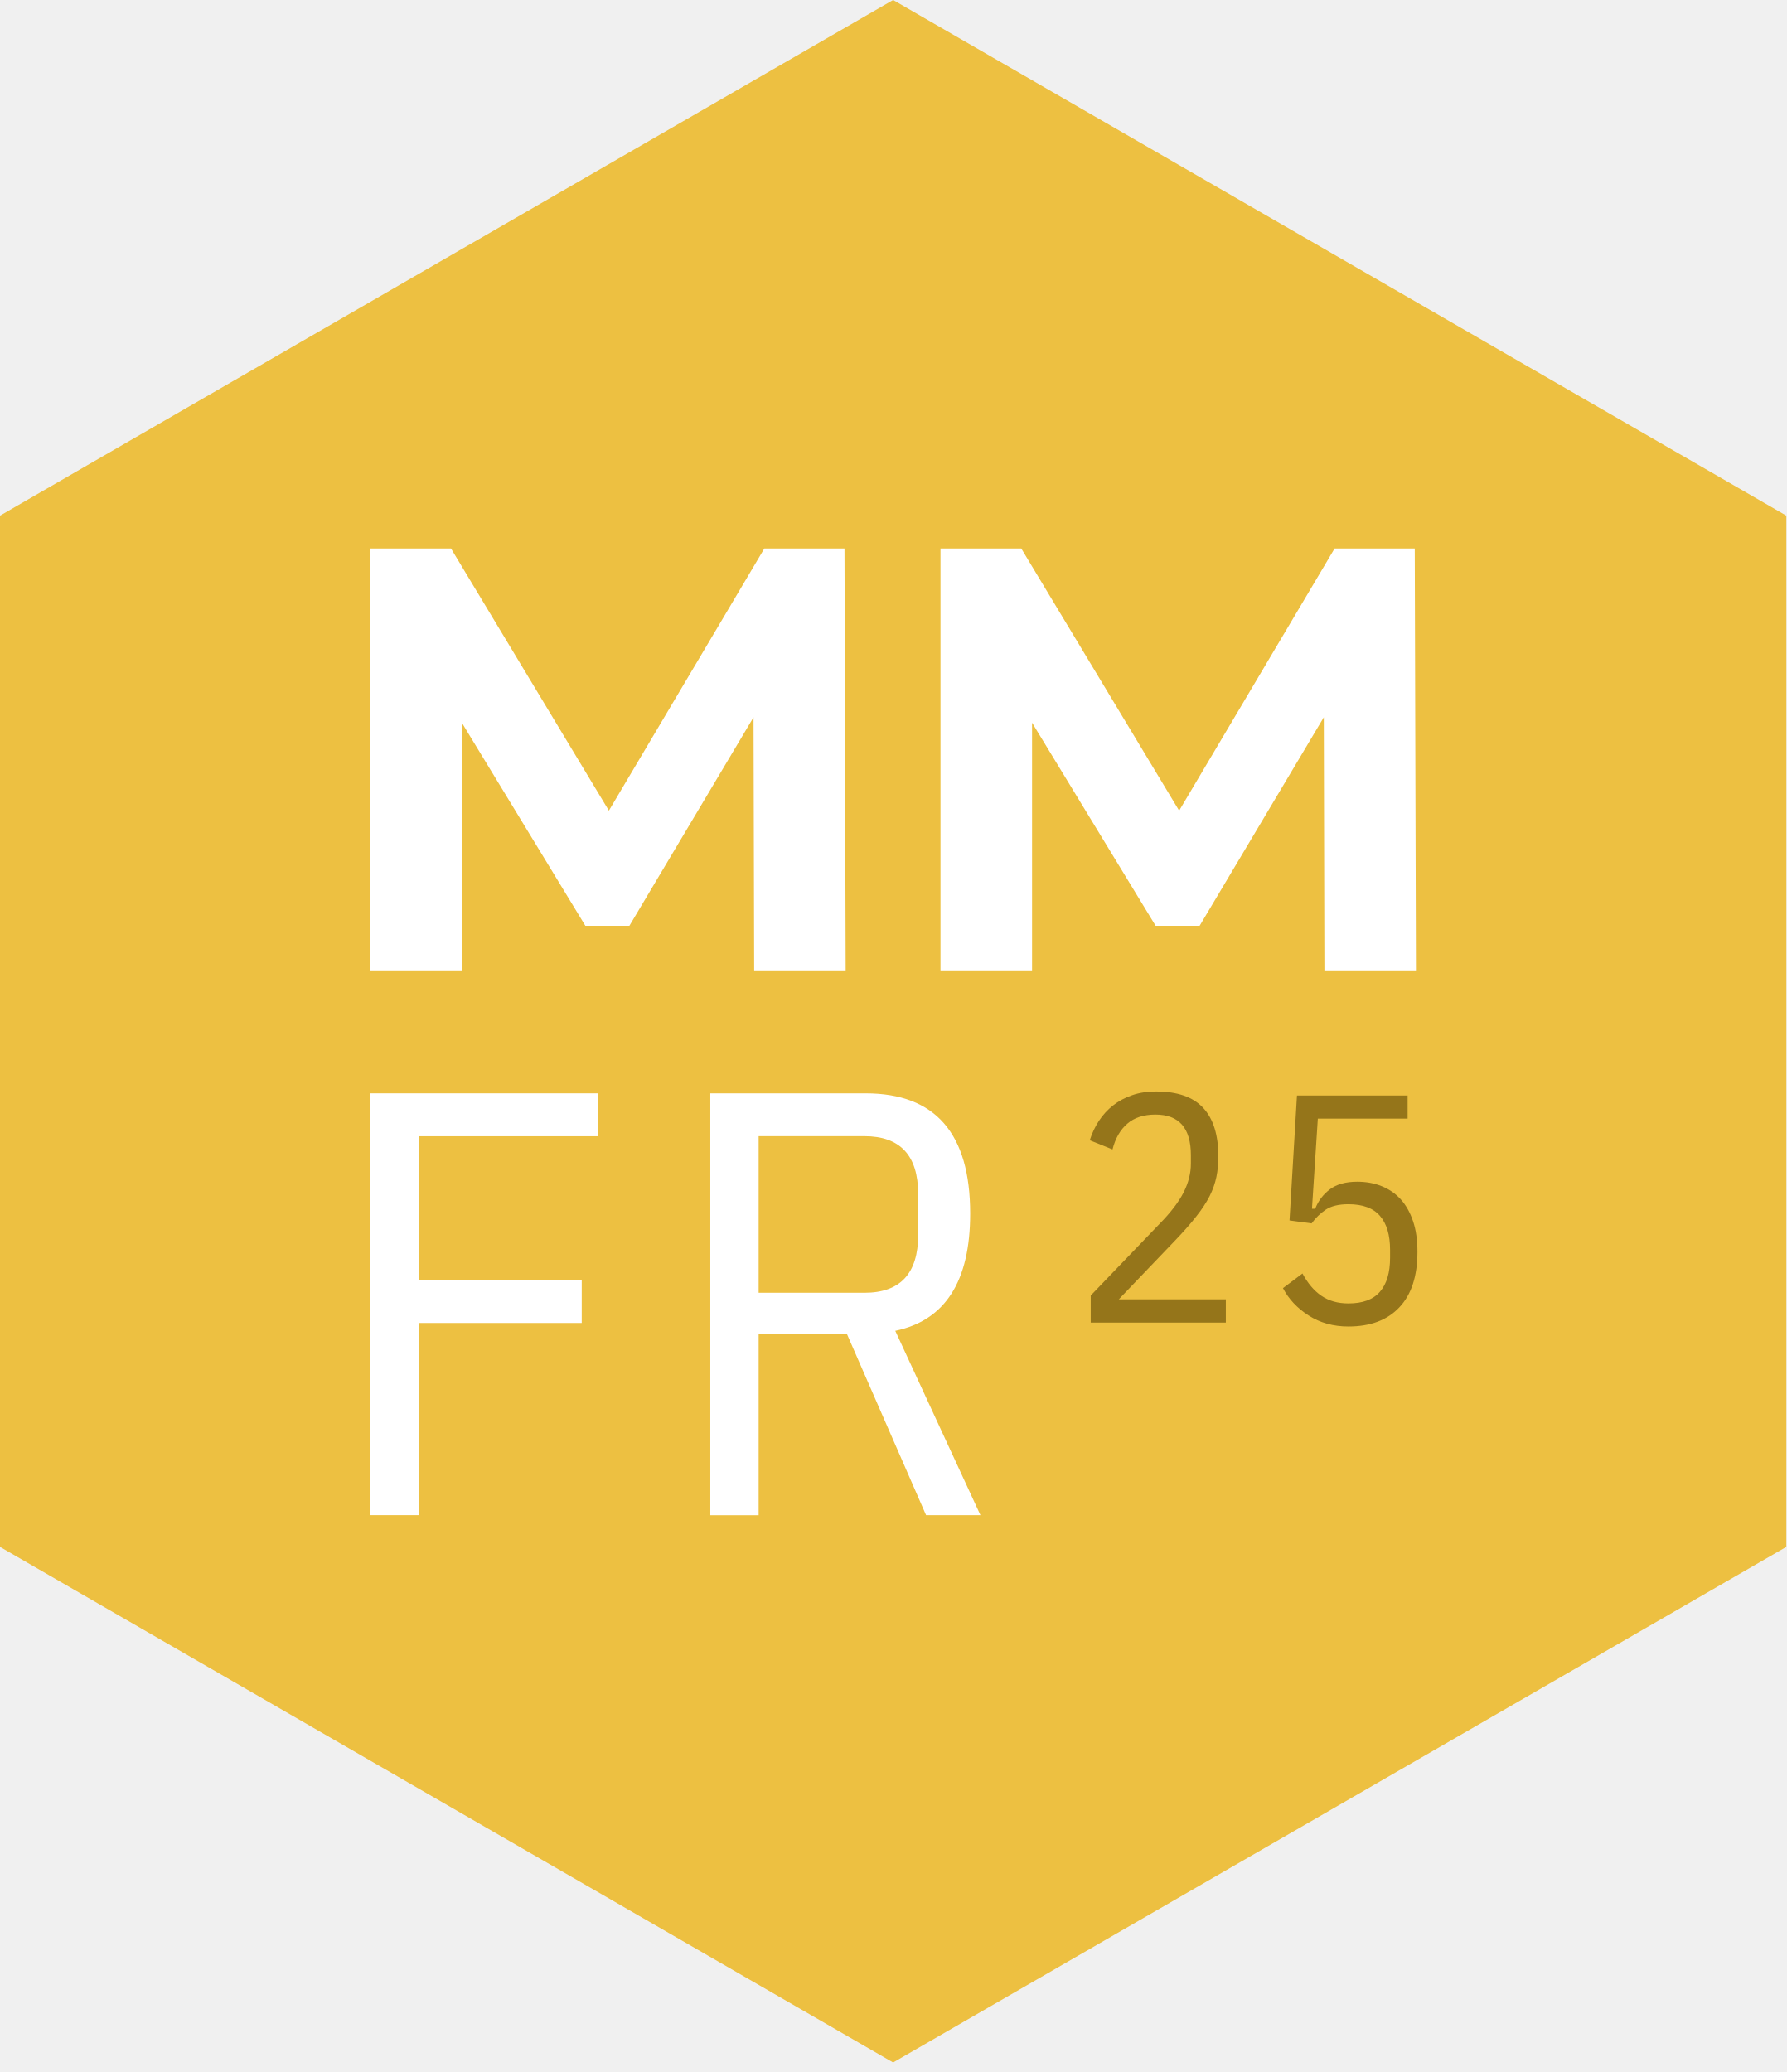
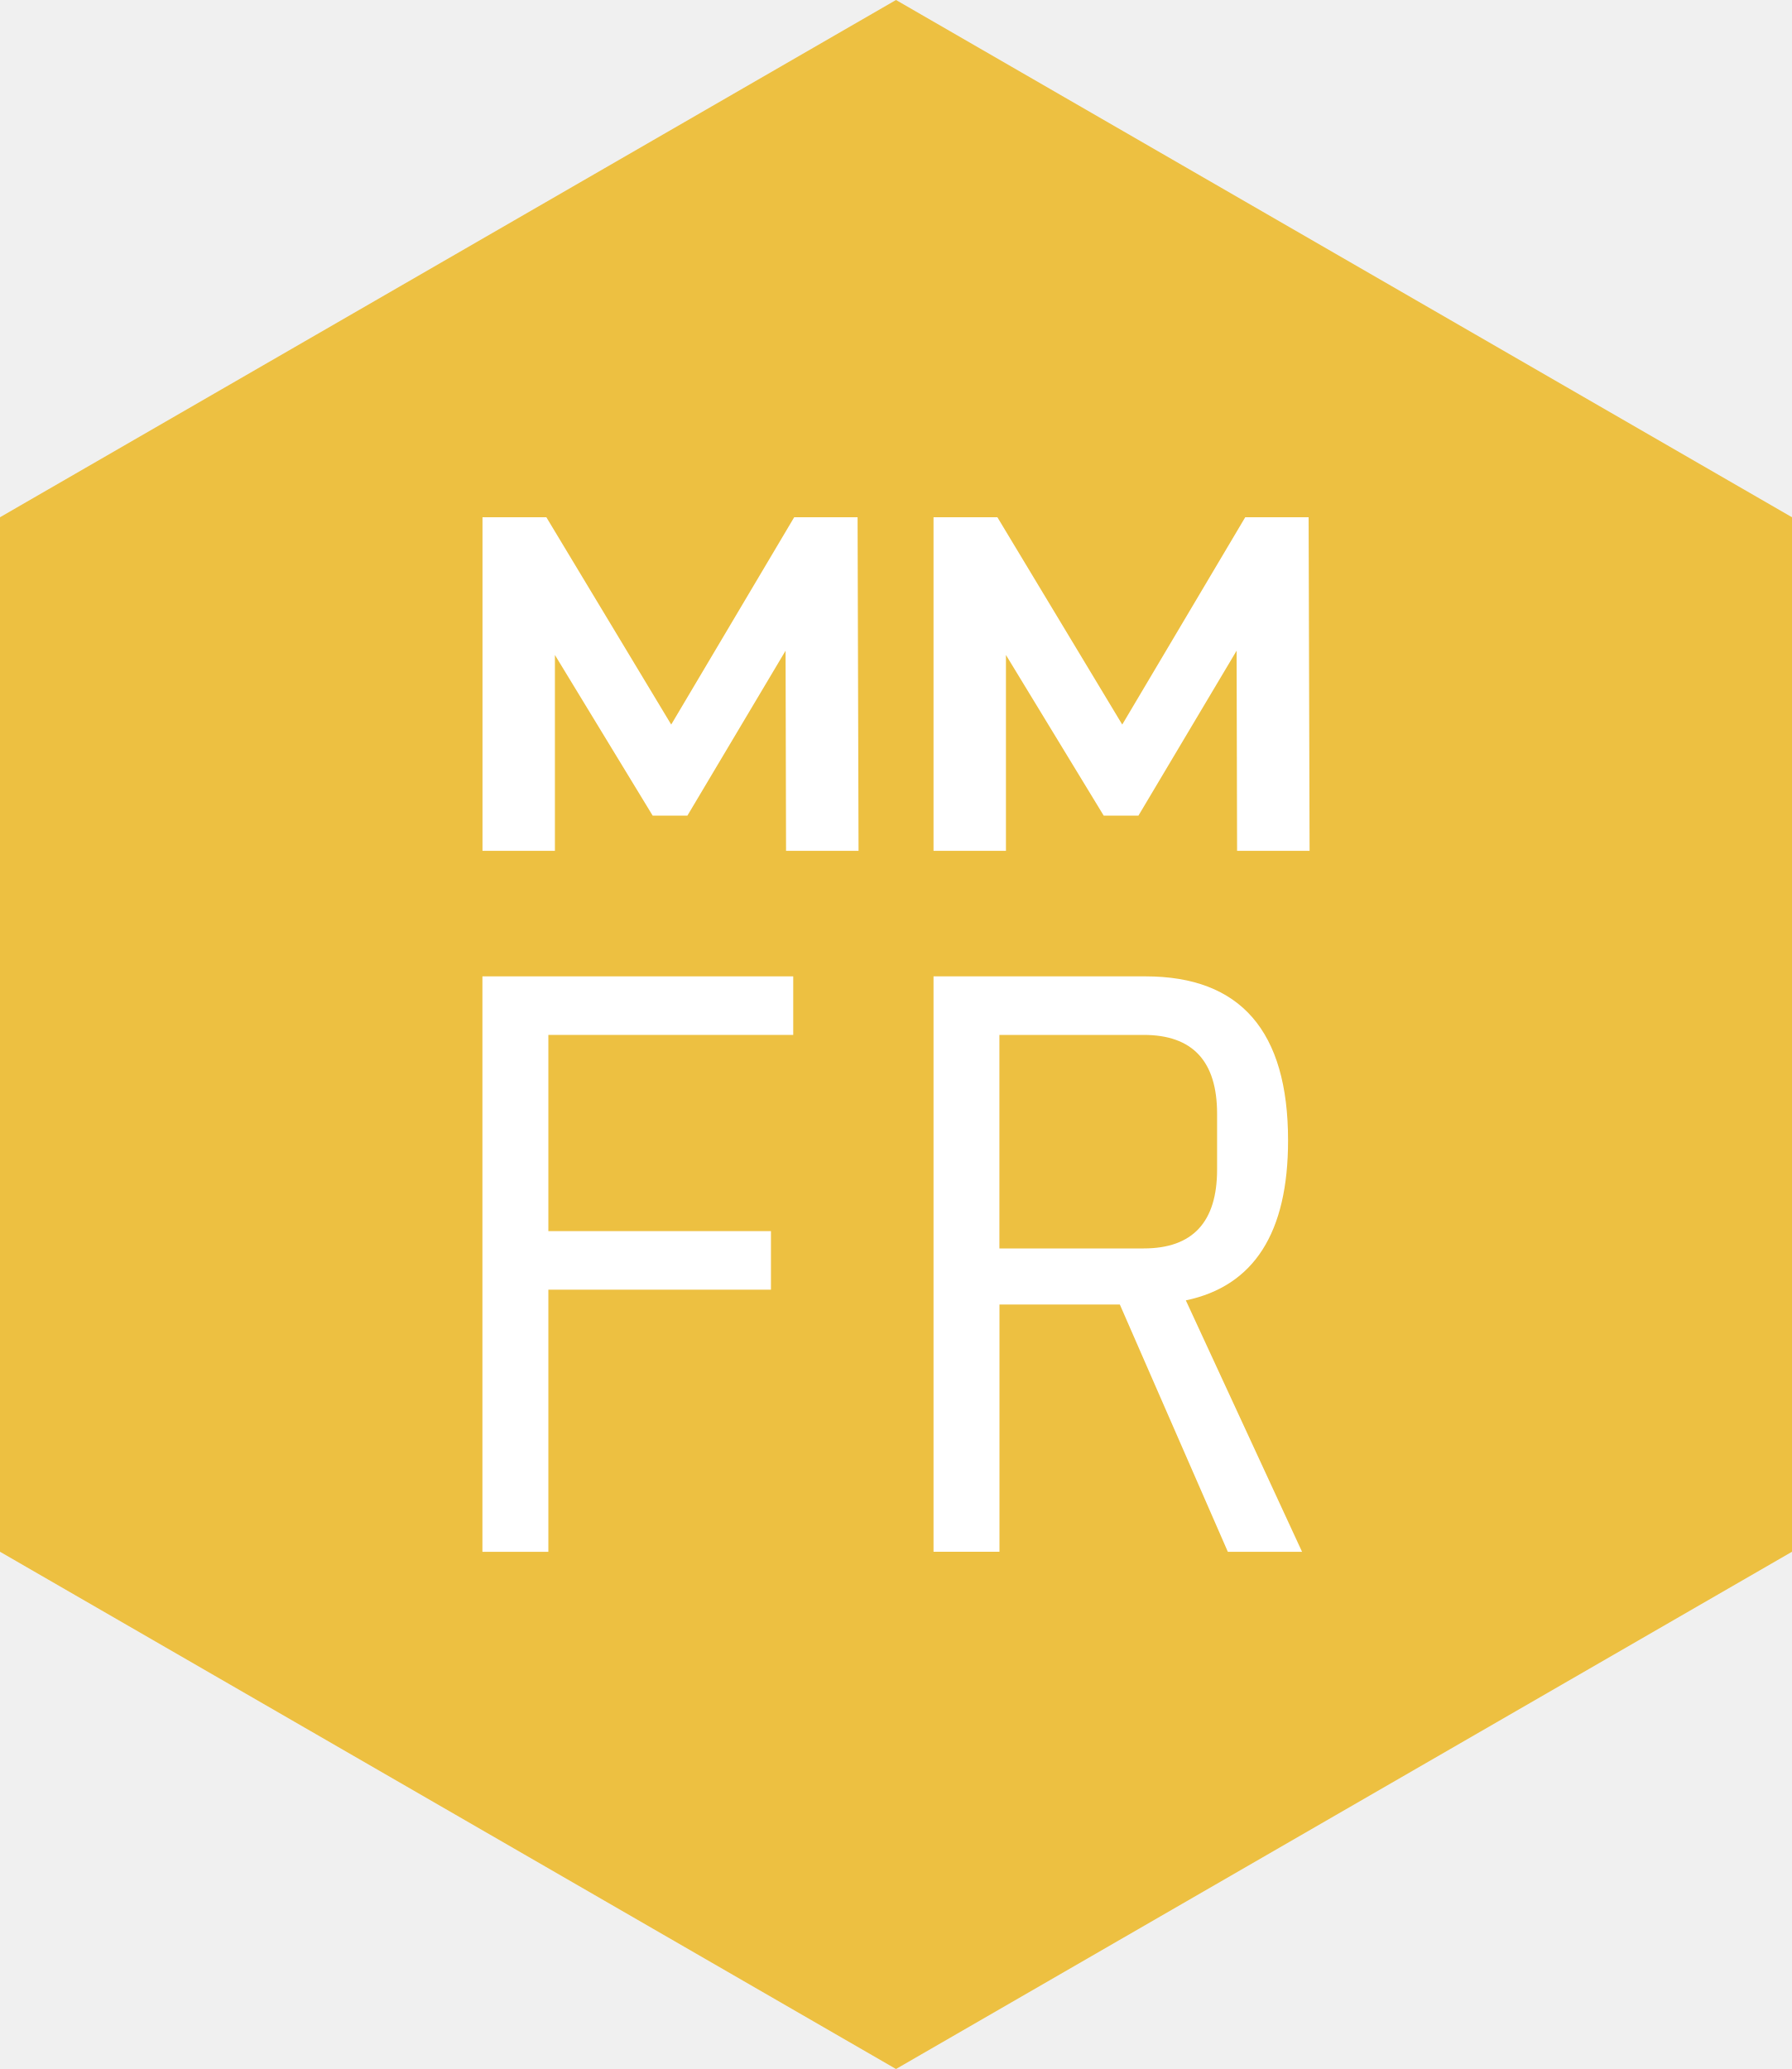
- <svg xmlns="http://www.w3.org/2000/svg" width="50" height="58" viewBox="0 0 50 58" fill="none">
-   <g clip-path="url(#clip0_4623_2678)">
-     <path d="M50 43.301V14.434L24.999 0L0 14.434V43.301L24.999 57.734L50 43.301Z" fill="#EDC041" />
-     <path d="M21.11 27.162L21.092 20.078L17.617 25.915H16.385L12.927 20.23V27.162H10.363V15.354H12.624L17.043 22.692L21.394 15.354H23.638L23.671 27.162H21.108H21.11Z" fill="white" />
-     <path d="M37.071 27.162L37.054 20.078L33.578 25.915H32.347L28.888 20.23V27.162H26.325V15.354H28.586L33.005 22.692L37.356 15.354H39.6L39.633 27.162H37.069H37.071Z" fill="white" />
-     <path d="M10.363 42.414V30.605H16.741V31.806H11.716V35.832H16.283V37.033H11.716V42.412H10.363V42.414Z" fill="white" />
-     <path d="M21.235 42.414H19.882V30.605H24.229C26.181 30.605 27.156 31.727 27.156 33.971C27.156 35.865 26.458 36.96 25.059 37.253L27.443 42.412H25.921L23.704 37.337H21.235V42.412V42.414ZM24.195 36.188C25.197 36.188 25.7 35.65 25.7 34.57V33.423C25.7 32.345 25.197 31.804 24.195 31.804H21.235V36.187H24.195V36.188Z" fill="white" />
-     <path d="M34.31 37.023H30.53V36.265L32.46 34.255C32.77 33.94 32.993 33.647 33.13 33.378C33.267 33.108 33.334 32.839 33.334 32.573V32.337C33.334 31.578 33.003 31.199 32.341 31.199C32.014 31.199 31.75 31.284 31.554 31.455C31.356 31.625 31.219 31.865 31.14 32.175L30.503 31.919C30.565 31.725 30.649 31.544 30.759 31.376C30.869 31.209 31 31.065 31.156 30.943C31.309 30.822 31.488 30.726 31.689 30.657C31.889 30.587 32.114 30.553 32.362 30.553C32.957 30.553 33.396 30.707 33.679 31.013C33.962 31.319 34.102 31.771 34.102 32.366C34.102 32.572 34.085 32.766 34.048 32.945C34.011 33.124 33.948 33.303 33.858 33.482C33.767 33.661 33.644 33.849 33.488 34.046C33.334 34.244 33.138 34.467 32.901 34.715L31.315 36.372H34.312V37.019L34.31 37.023Z" fill="#95751A" />
-     <path d="M39.4 31.313H36.887L36.723 33.836H36.813C36.898 33.616 37.035 33.437 37.223 33.293C37.412 33.151 37.666 33.079 37.989 33.079C38.238 33.079 38.467 33.12 38.672 33.203C38.878 33.285 39.056 33.407 39.206 33.57C39.354 33.734 39.469 33.938 39.552 34.184C39.635 34.428 39.675 34.715 39.675 35.042C39.675 35.722 39.506 36.239 39.169 36.595C38.832 36.953 38.357 37.132 37.743 37.132C37.318 37.132 36.946 37.028 36.627 36.822C36.307 36.617 36.069 36.361 35.911 36.058L36.457 35.648C36.604 35.922 36.779 36.13 36.987 36.272C37.193 36.414 37.445 36.486 37.743 36.486C38.143 36.486 38.438 36.378 38.626 36.158C38.815 35.941 38.909 35.623 38.909 35.206V34.988C38.909 34.571 38.815 34.253 38.626 34.036C38.438 33.818 38.143 33.709 37.743 33.709C37.47 33.709 37.258 33.761 37.106 33.863C36.954 33.967 36.823 34.093 36.713 34.246L36.094 34.163L36.303 30.666H39.4V31.313Z" fill="#95751A" />
+ <svg xmlns="http://www.w3.org/2000/svg" viewBox="70.1 50 259.8 300">
+   <g transform="matrix(1, 0, 0, 1, -7.105427357601002e-15, 0)" fill="#EDC041">
+     <polygon points="329.9 275 329.9 125 200 50 70.1 125 70.1 275 200 350 329.9 275" />
  </g>
-   <defs>
-     <clipPath id="clip0_4623_2678">
-       <rect width="50" height="57.734" fill="white" />
-     </clipPath>
-   </defs>
+   <g transform="matrix(1, 0, 0, 1, -7.105427357601002e-15, 0)" fill="white">
+     <path class="cls-2" d="M184.06,173.37l-.07-29.02-14.23,23.91h-5.04l-14.17-23.29v28.4h-10.5v-48.37h9.26l18.1,30.06,17.83-30.06h9.19l.14,48.37h-10.5Z" />
+     <path class="cls-2" d="M249.45,173.37l-.07-29.02-14.23,23.91h-5.04l-14.17-23.29v28.4h-10.5v-48.37h9.26l18.1,30.06,17.83-30.06h9.19l.14,48.37h-10.5Z" />
+     <path class="cls-2" d="M140.04,275v-83.43h45.06v8.49h-35.5v28.45h32.27v8.49h-32.27v38.01h-9.56Z" />
+     <path class="cls-2" d="M215,275h-9.56v-83.43h30.72c13.78,0,20.68,7.93,20.68,23.79,0,13.39-4.94,21.12-14.82,23.19l16.85,36.46h-10.76l-15.66-35.86h-17.45v35.86ZM235.91,231.02c7.09,0,10.64-3.81,10.64-11.43v-8.1c0-7.62-3.55-11.43-10.64-11.43h-20.92v30.96h20.92Z" />
+   </g>
</svg>
